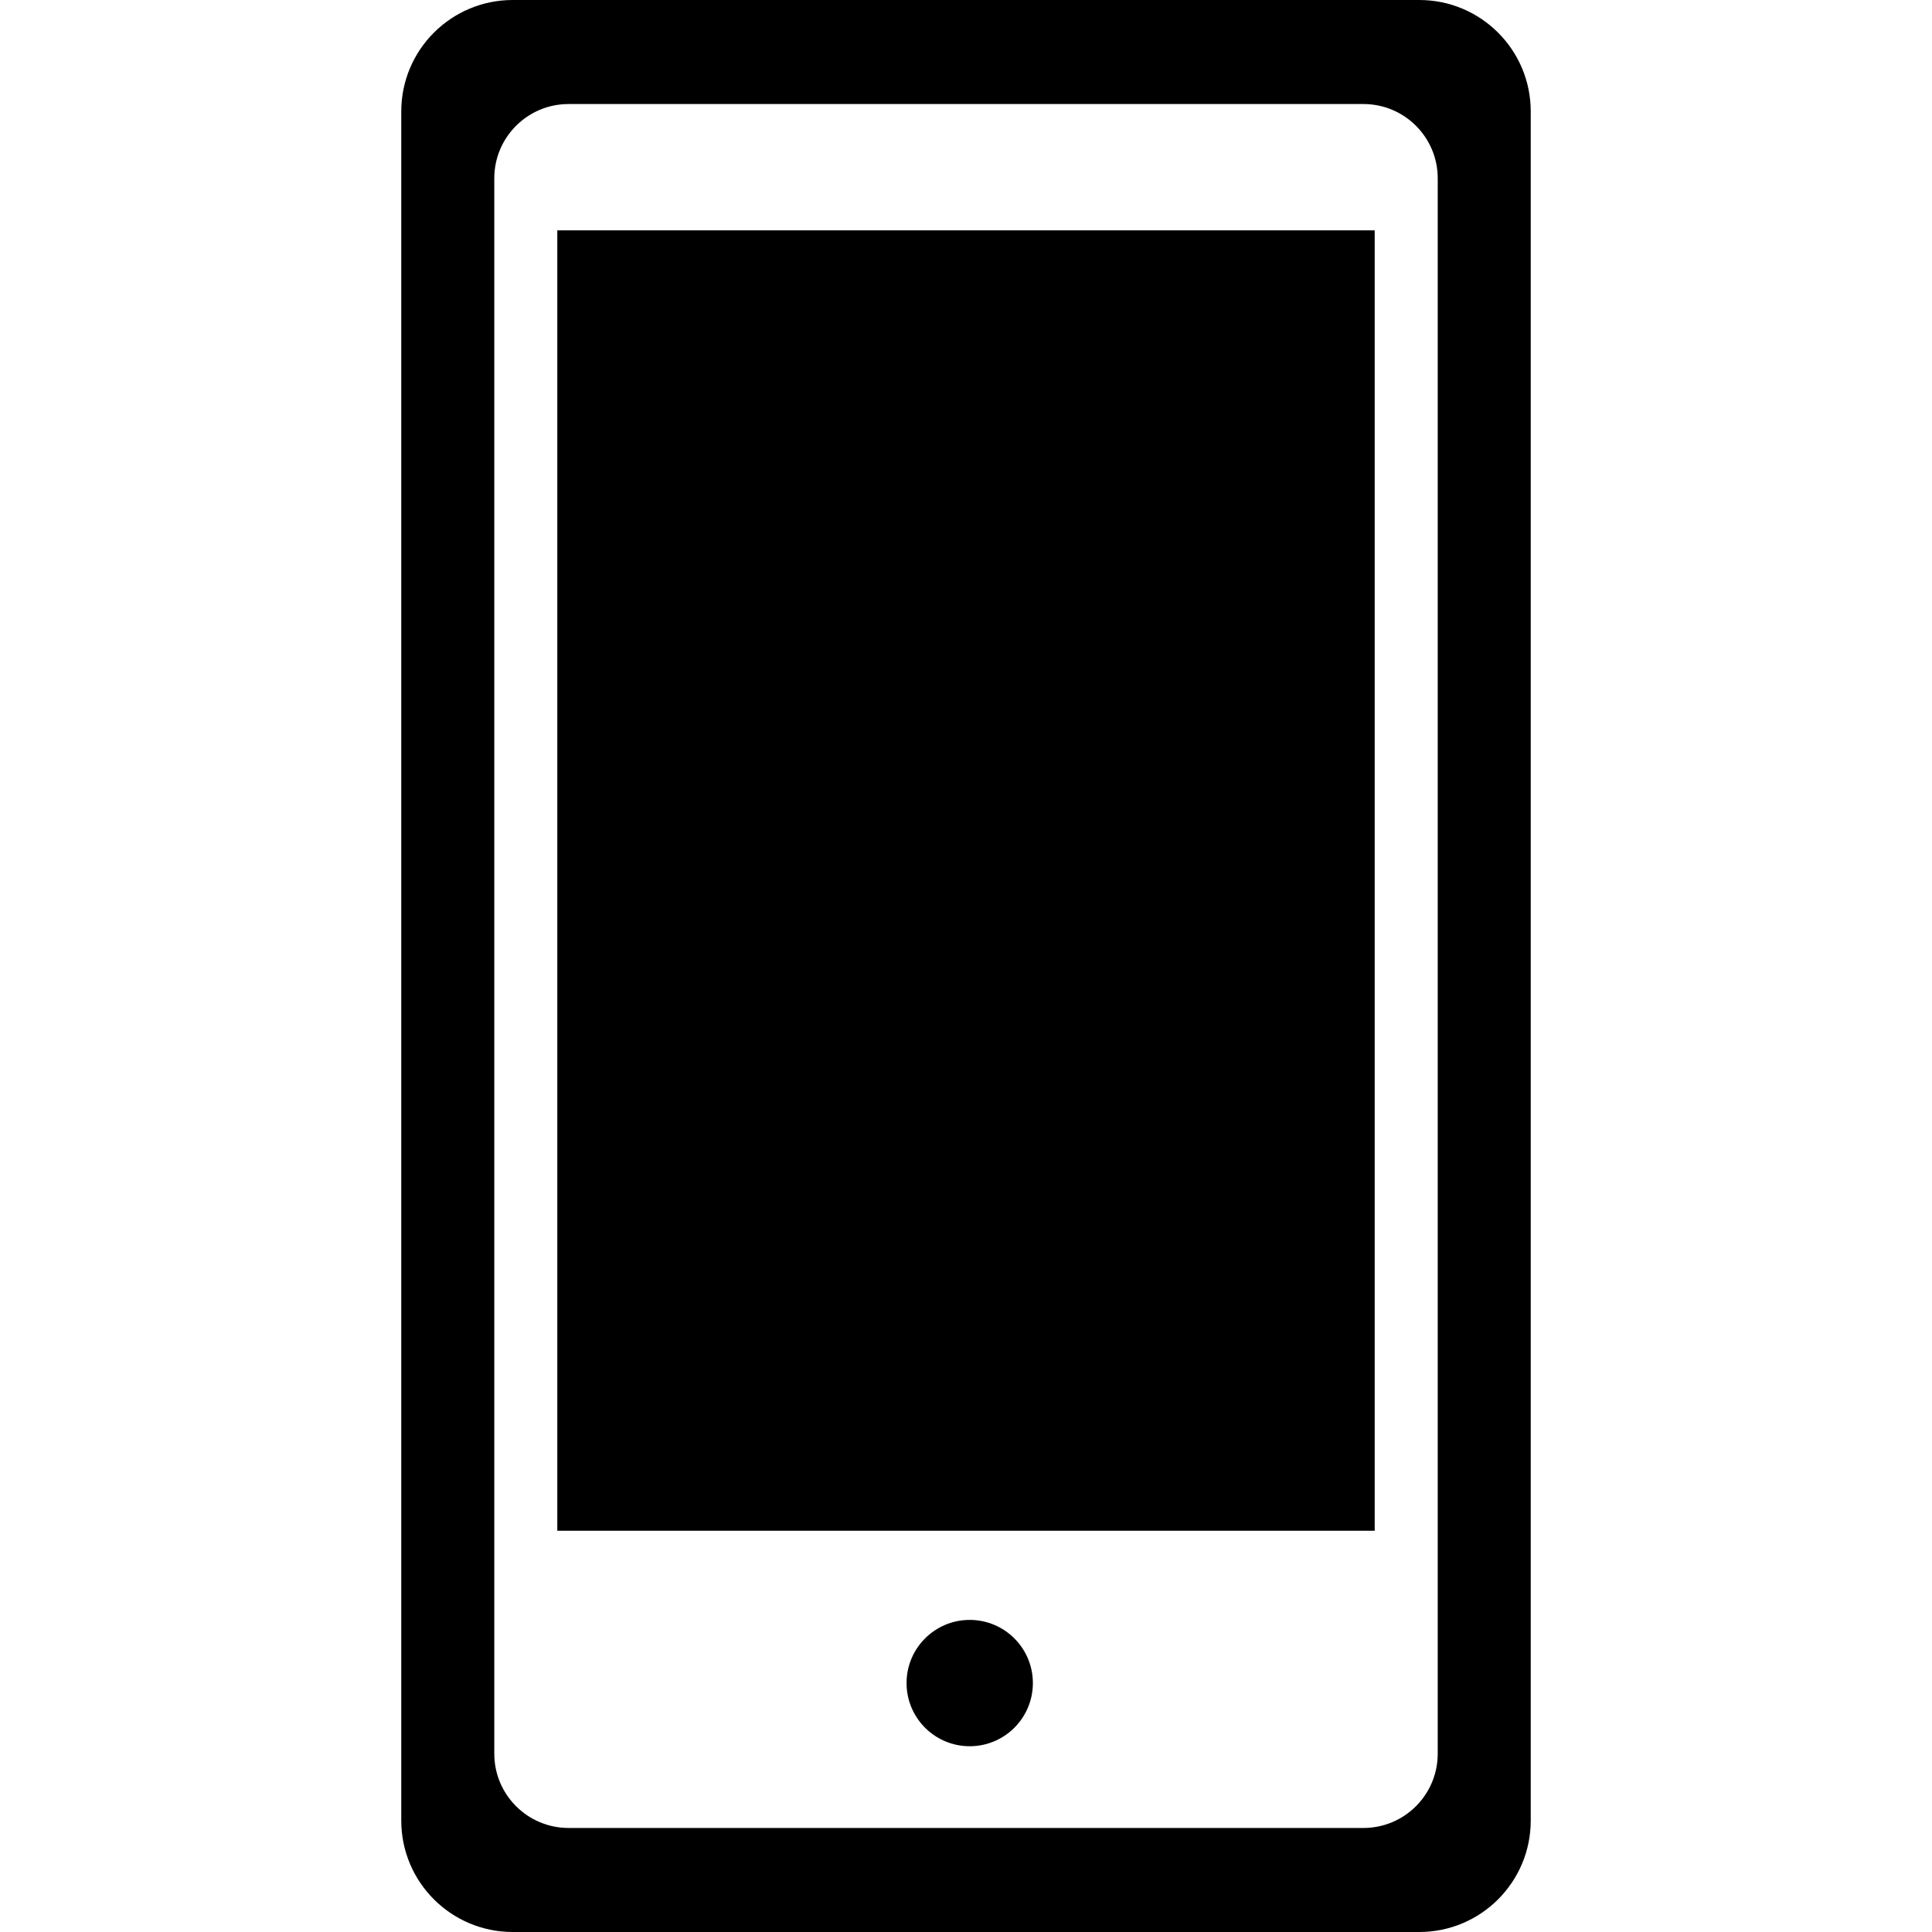
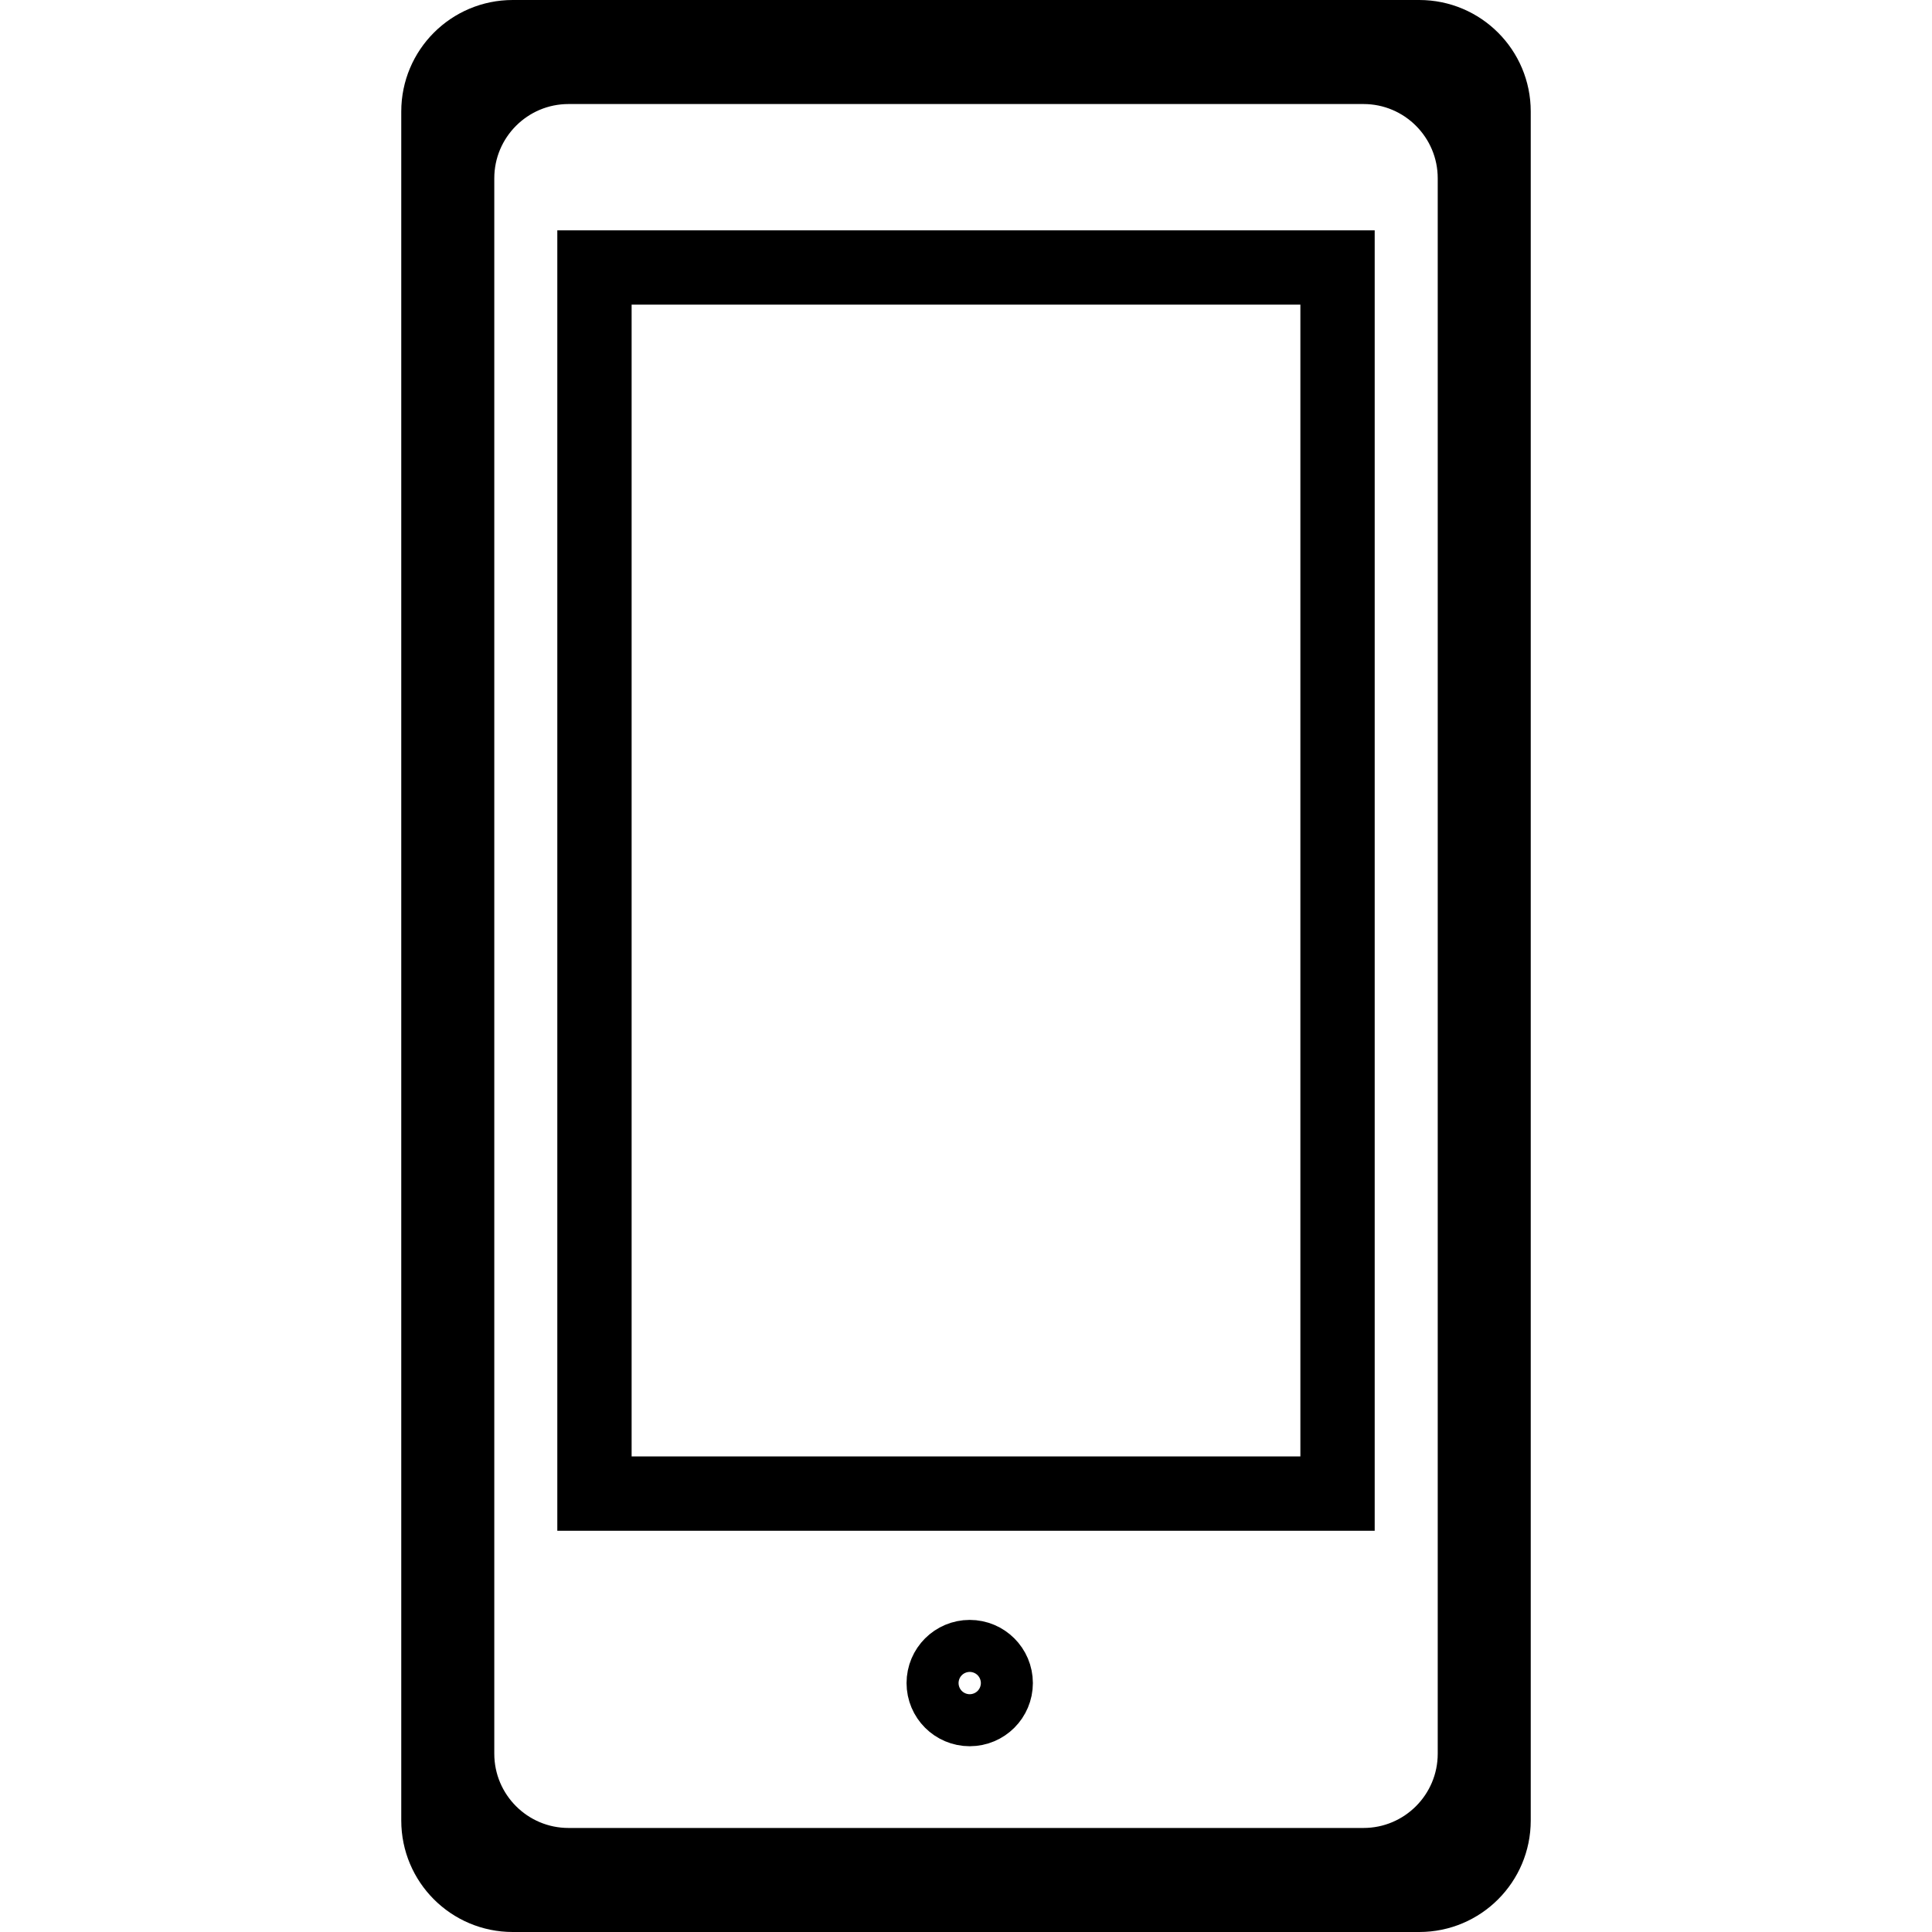
<svg xmlns="http://www.w3.org/2000/svg" width="260" height="260" viewBox="0 0 260 260" fill="none">
-   <path d="M75 31H185V206H75V31Z" fill="black" />
-   <path fill-rule="evenodd" clip-rule="evenodd" d="M206 15C206 6.716 199.284 5.69491e-06 191 5.33279e-06L69 0C60.716 -3.62117e-07 54 6.716 54 15L54 245C54 253.284 60.716 260 69 260H191C199.284 260 206 253.284 206 245L206 15ZM193.483 24C193.483 18.477 189.006 14 183.483 14L76.519 14C70.996 14 66.519 18.477 66.519 24L66.519 236C66.519 241.523 70.996 246 76.519 246H183.483C189.006 246 193.483 241.523 193.483 236L193.483 24Z" fill="black" />
-   <path d="M130.5 235C135.194 235 139 231.194 139 226.5C139 221.806 135.194 218 130.5 218C125.806 218 122 221.806 122 226.5C122 231.194 125.806 235 130.5 235Z" fill="black" />
+   <path d="M191 5C196.523 5 201 9.477 201 15L201 245C201 250.523 196.523 255 191 255H69C63.477 255 59 250.523 59 245L59 15C59 9.477 63.477 5 69 5L191 5ZM198.483 24C198.483 15.716 191.768 9 183.483 9L76.519 9C68.234 9 61.519 15.716 61.519 24L61.519 236C61.519 244.284 68.234 251 76.519 251H183.483C191.768 251 198.483 244.284 198.483 236L198.483 24ZM130.5 230C128.567 230 127 228.433 127 226.5C127 224.567 128.567 223 130.5 223C132.433 223 134 224.567 134 226.5C134 228.433 132.433 230 130.5 230ZM80 36H180V201H80V36Z" stroke="black" stroke-width="10" />
</svg>
